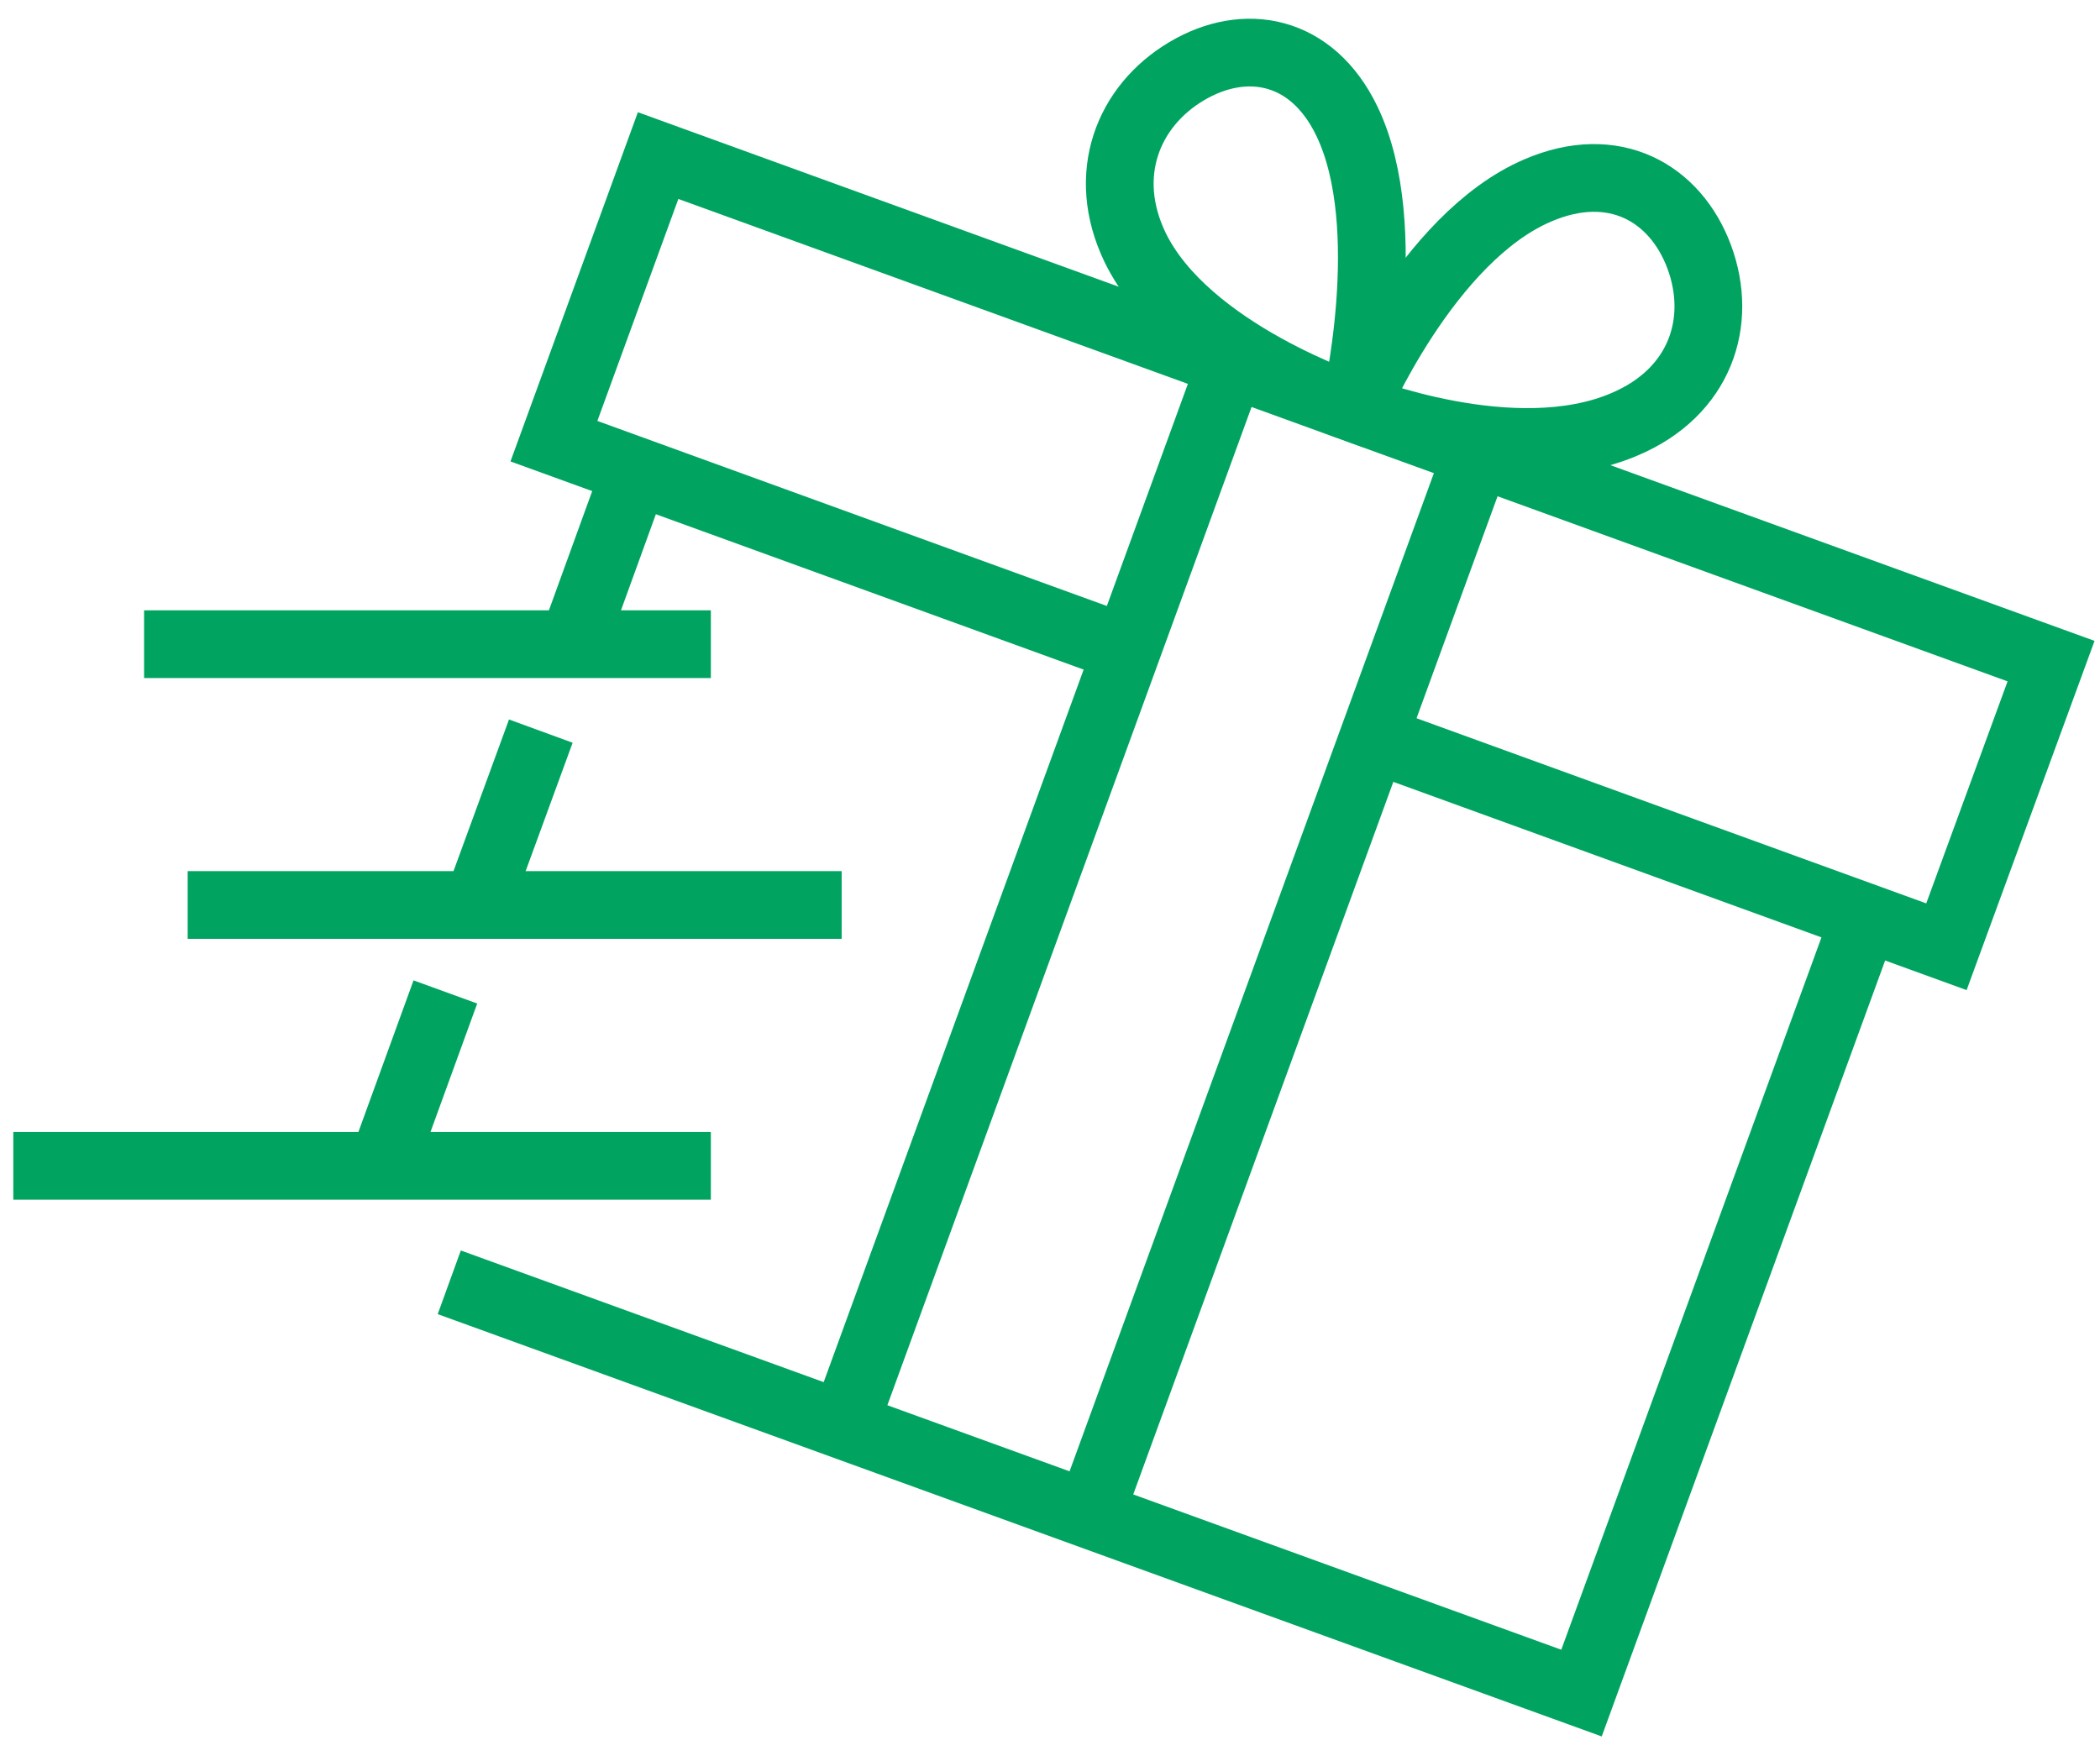
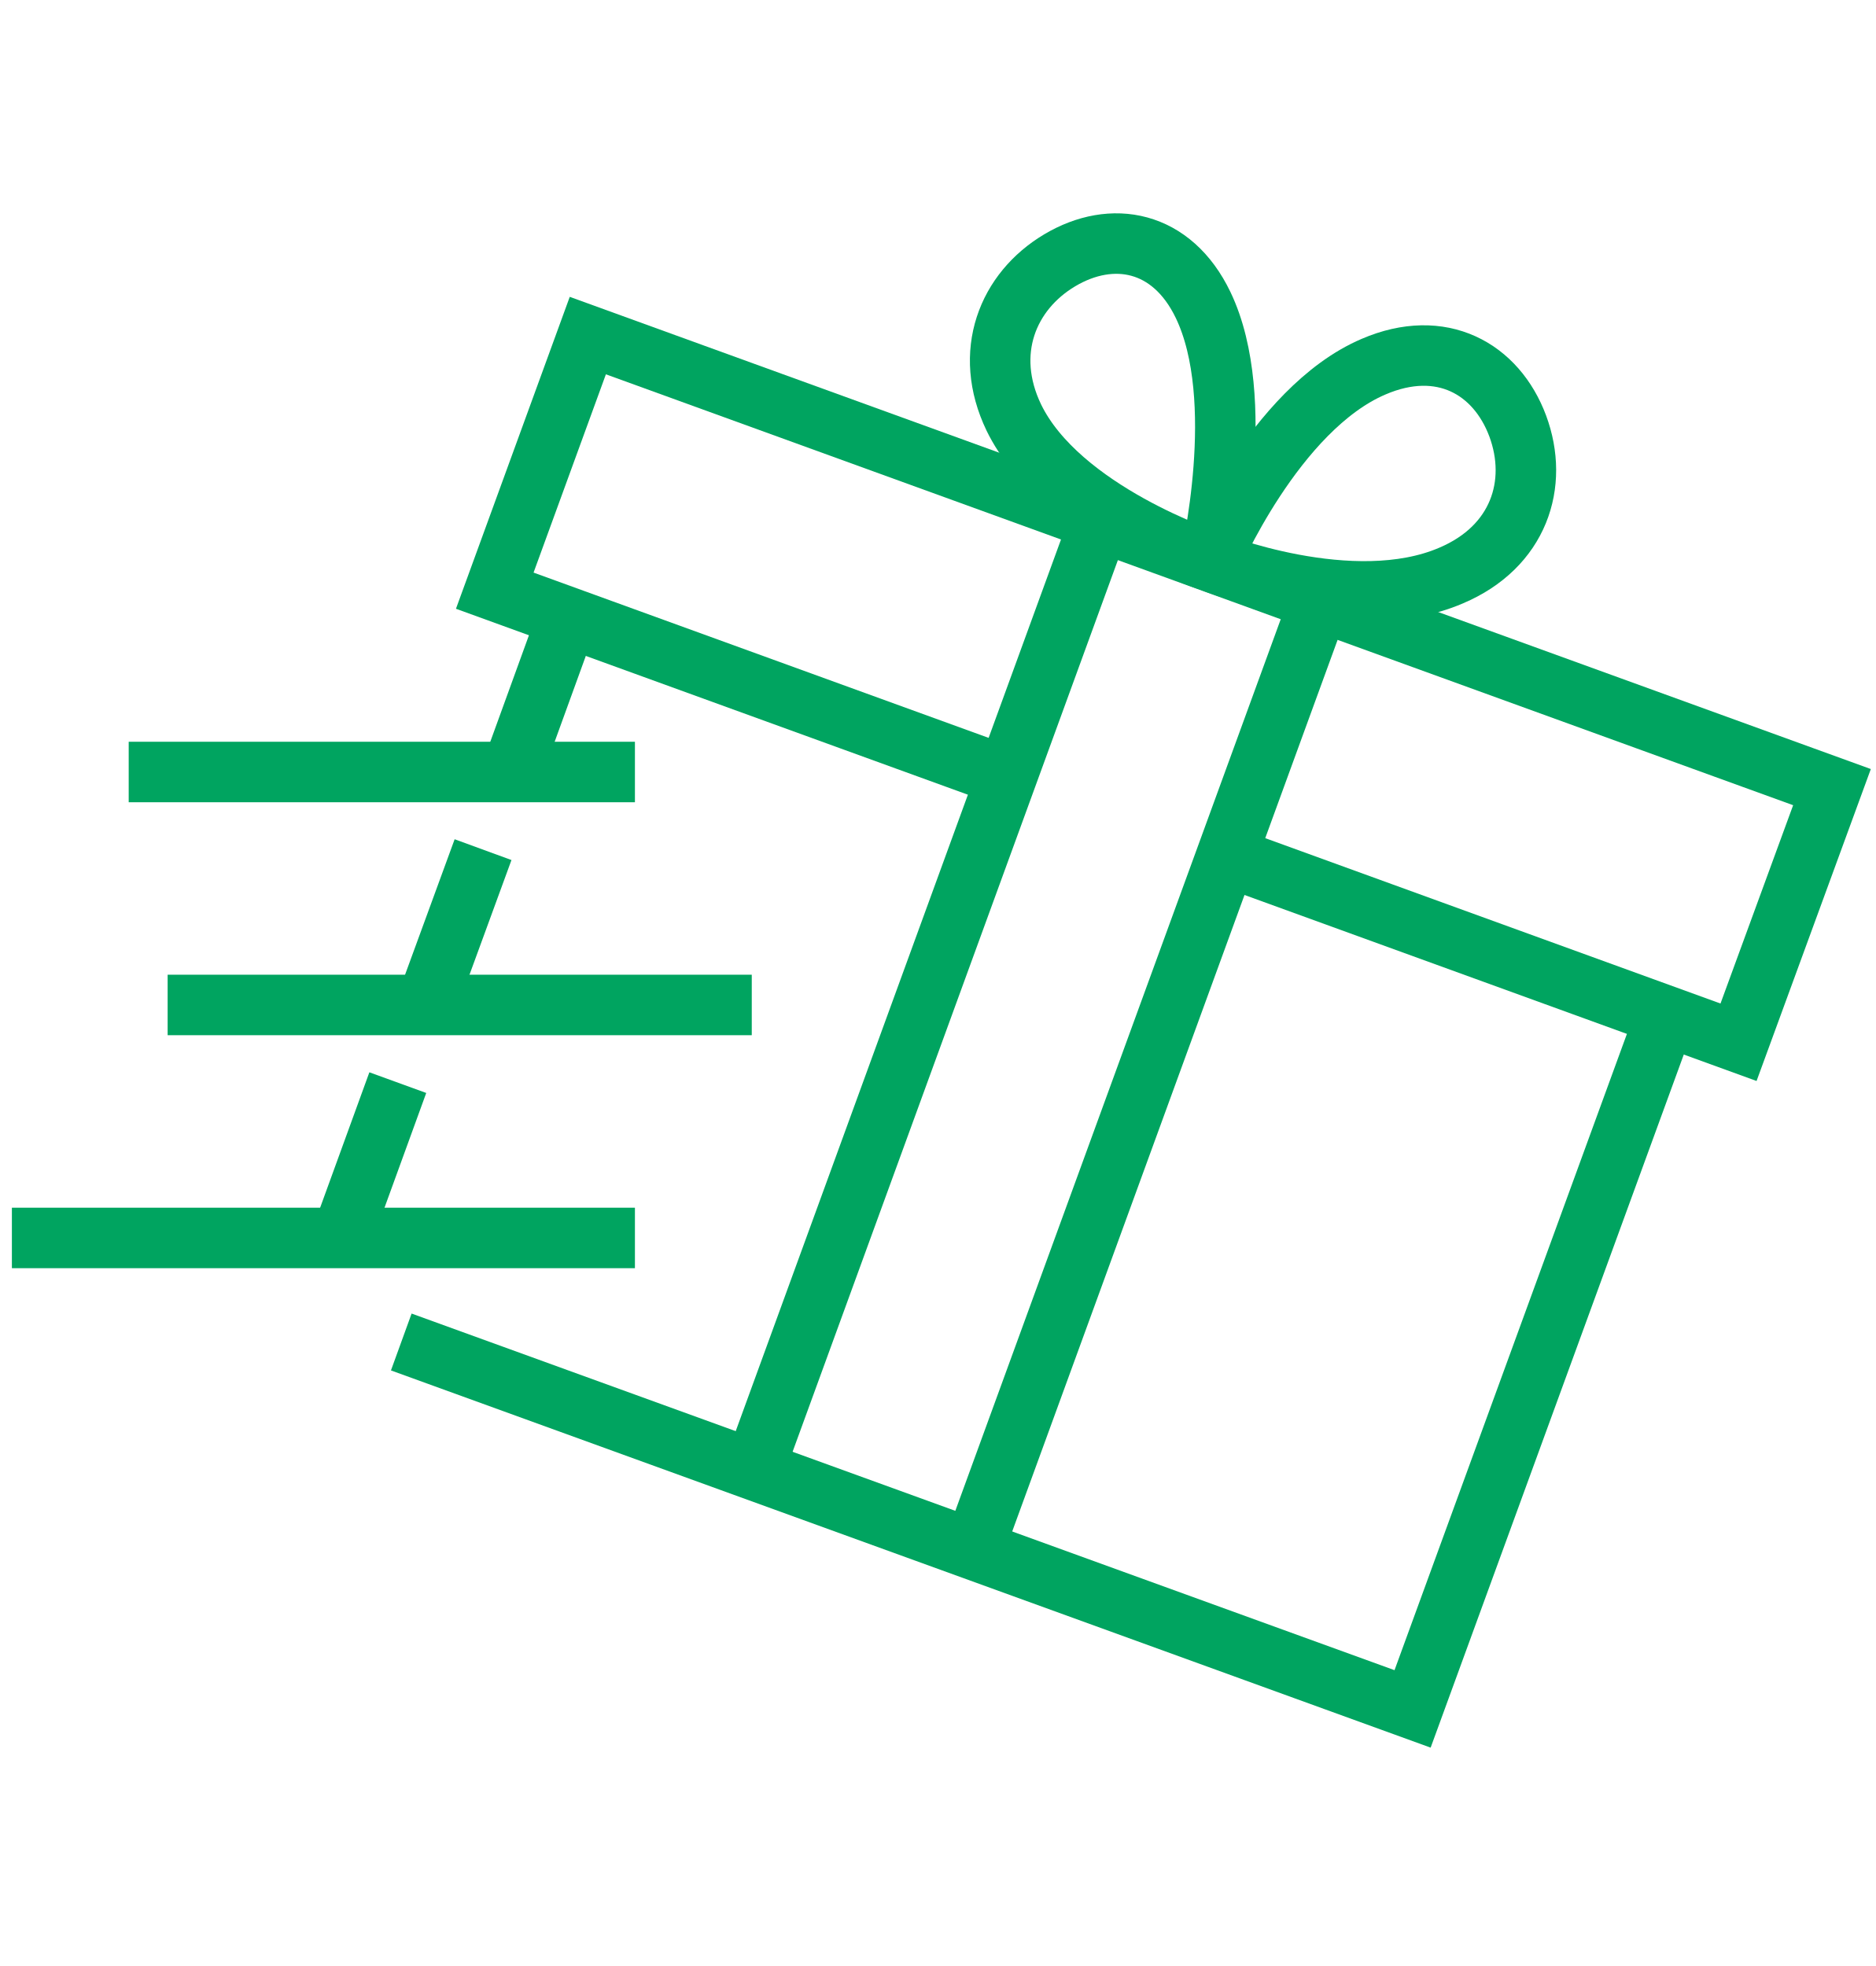
- <svg xmlns="http://www.w3.org/2000/svg" width="62" height="52" viewBox="0 0 62 52" fill="none">
+ <svg xmlns="http://www.w3.org/2000/svg" width="62" height="65" viewBox="0 0 62 52" fill="none">
  <path d="M39.999 12.053C39.999 12.053 42.123 7.021 45.405 5.622C47.645 4.659 49.46 5.686 50.168 7.586C50.876 9.499 50.206 11.578 47.967 12.528C44.684 13.941 39.999 12.053 39.999 12.053Z" stroke="#00A460" stroke-width="2" stroke-miterlimit="10" />
  <path d="M39.999 12.053C39.999 12.053 41.273 6.713 39.767 3.581C38.737 1.437 36.755 1.078 35.03 2.105C33.306 3.131 32.482 5.16 33.511 7.304C35.03 10.436 39.999 12.053 39.999 12.053Z" stroke="#00A460" stroke-width="2" stroke-miterlimit="10" />
  <path d="M16.907 19.024L18.761 13.915" stroke="#00A460" stroke-width="2" stroke-miterlimit="10" />
  <path d="M14.088 26.726L15.967 21.591" stroke="#00A460" stroke-width="2" stroke-miterlimit="10" />
  <path d="M11.282 34.429L13.149 29.294" stroke="#00A460" stroke-width="2" stroke-miterlimit="10" />
  <path d="M55.059 27.086L46.692 50L13.264 37.869" stroke="#00A460" stroke-width="2" stroke-miterlimit="10" />
  <path d="M33.28 19.178L16.354 13.029L19.43 4.595L60.555 19.524L57.466 27.959L40.539 21.809" stroke="#00A460" stroke-width="2" stroke-miterlimit="10" />
  <path d="M36.356 10.731L24.913 42.105" stroke="#00A460" stroke-width="2" stroke-miterlimit="10" />
  <path d="M32.173 44.737L43.616 13.376" stroke="#00A460" stroke-width="2" stroke-miterlimit="10" />
  <path d="M4.254 19.024H20.987" stroke="#00A460" stroke-width="2" stroke-miterlimit="10" />
  <path d="M5.541 26.726H24.849" stroke="#00A460" stroke-width="2" stroke-miterlimit="10" />
  <path d="M0.393 34.429H20.987" stroke="#00A460" stroke-width="2" stroke-miterlimit="10" />
</svg>
